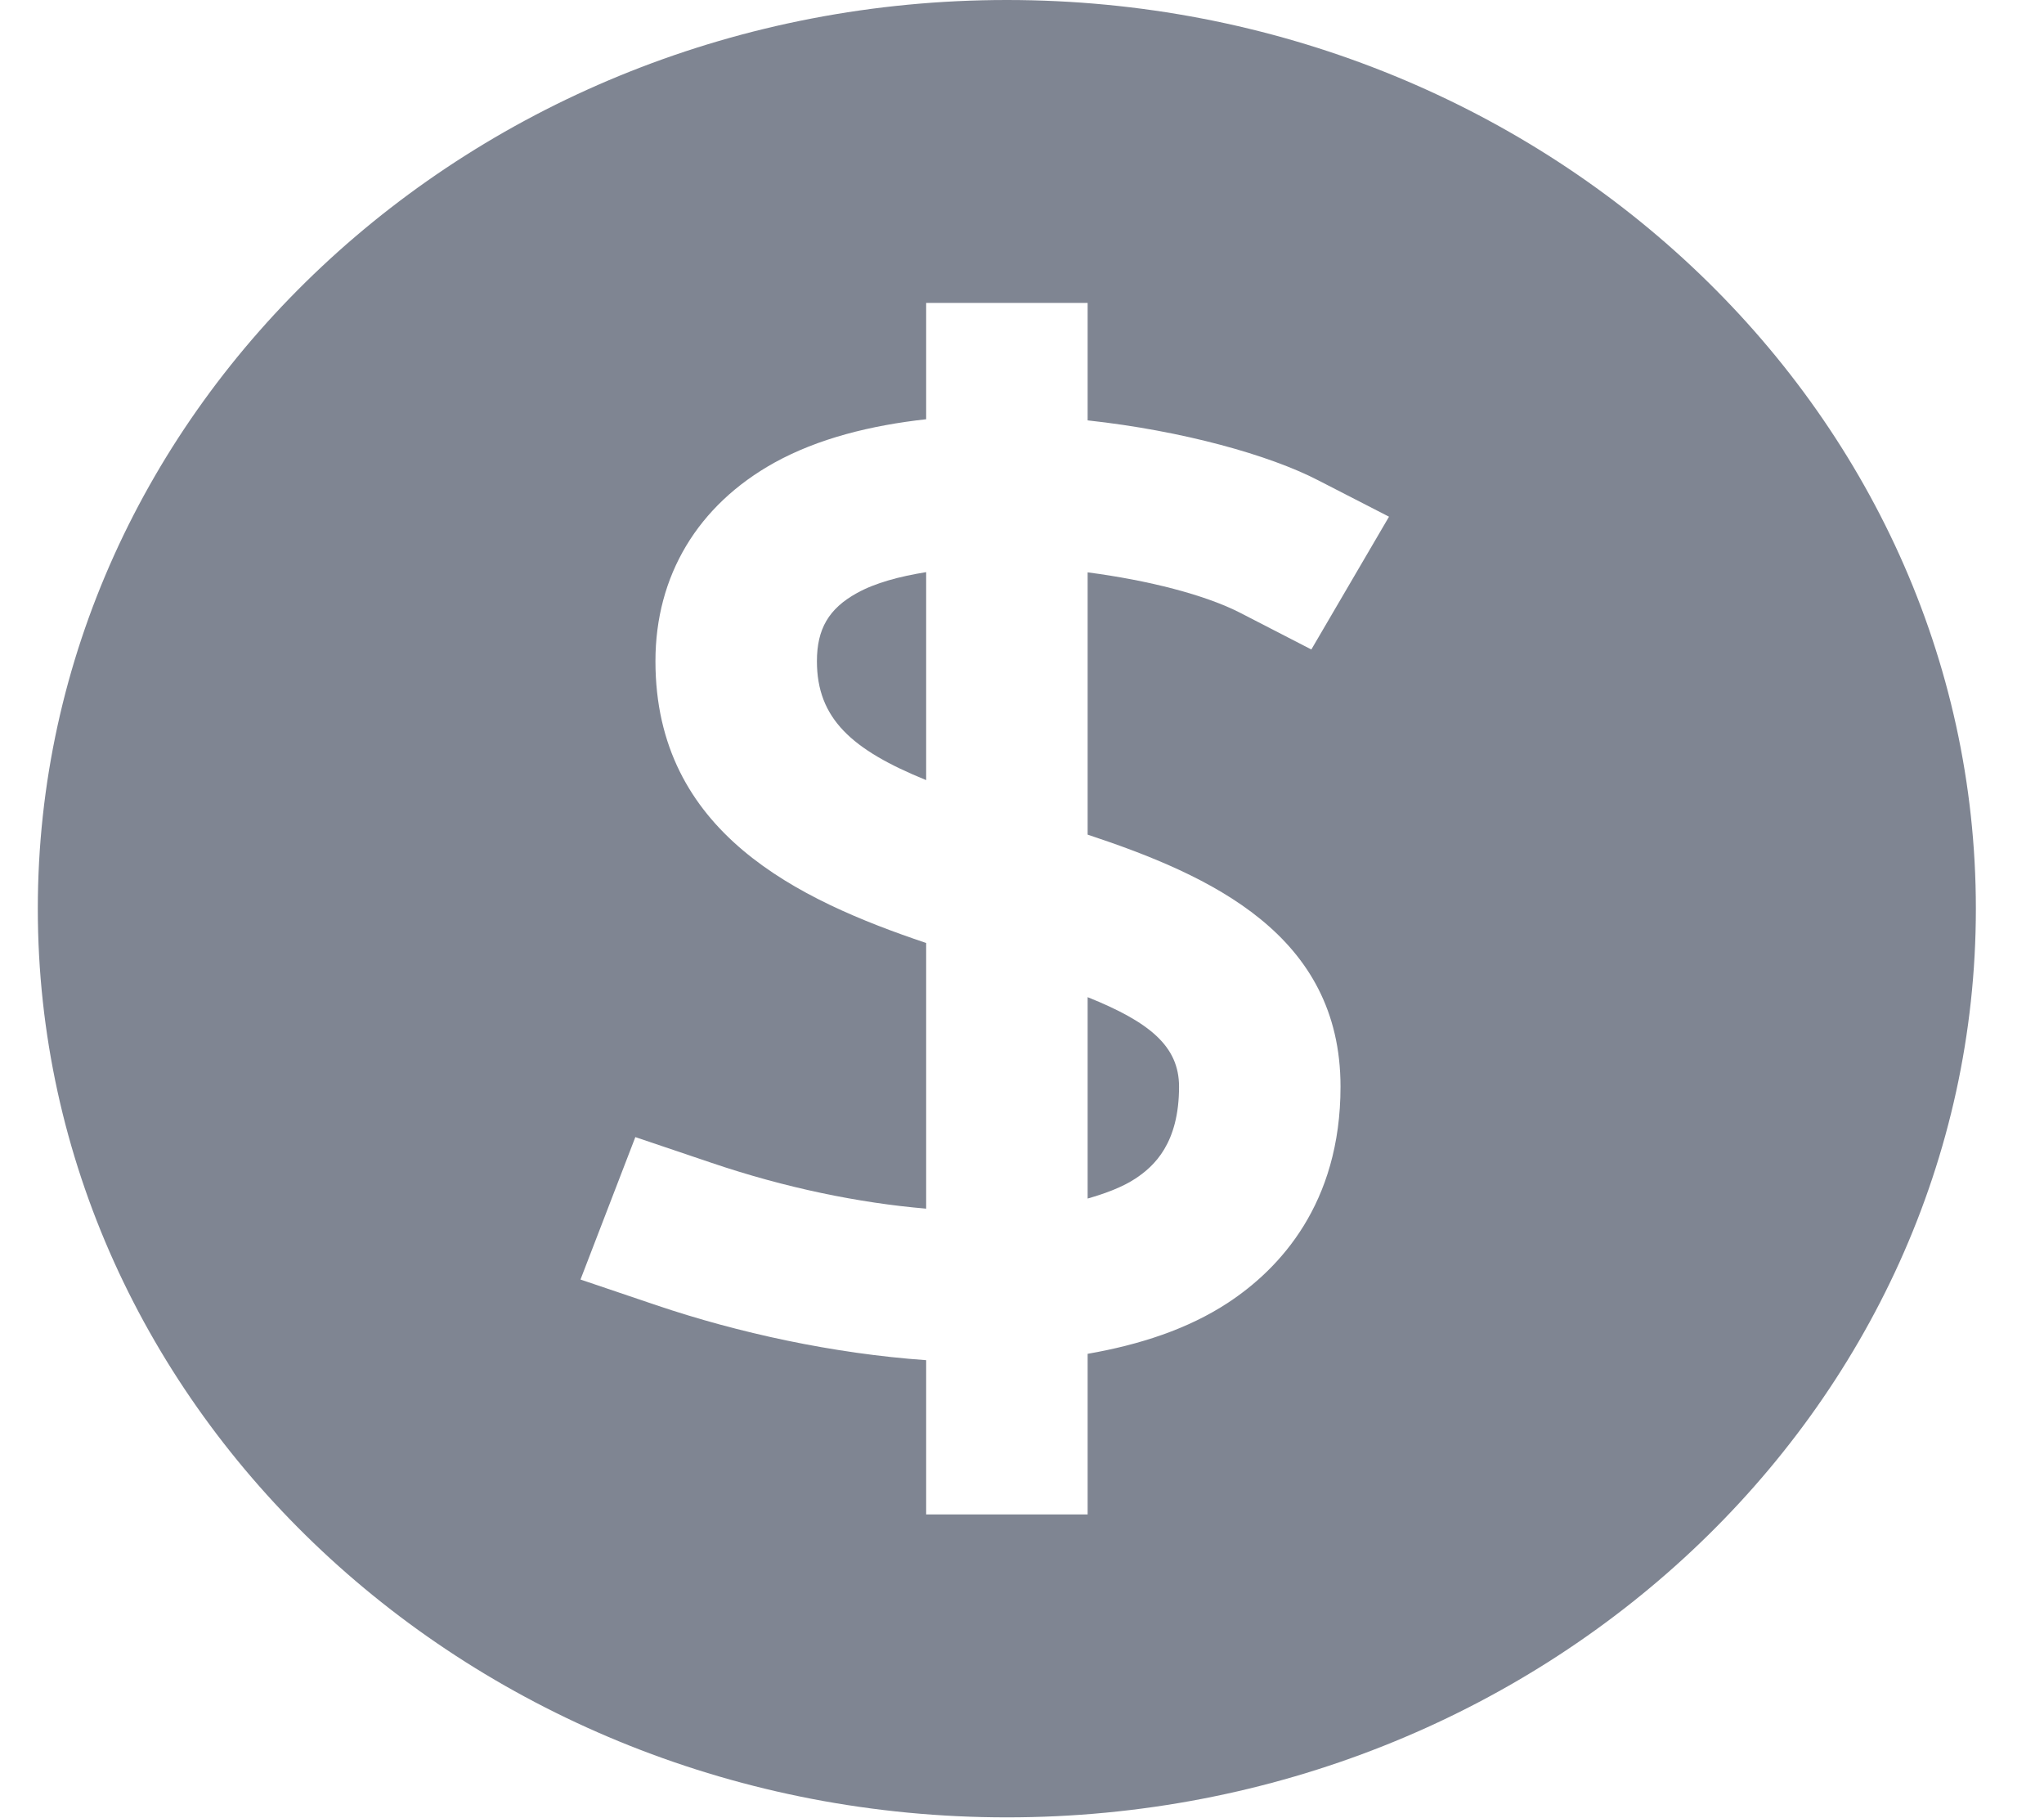
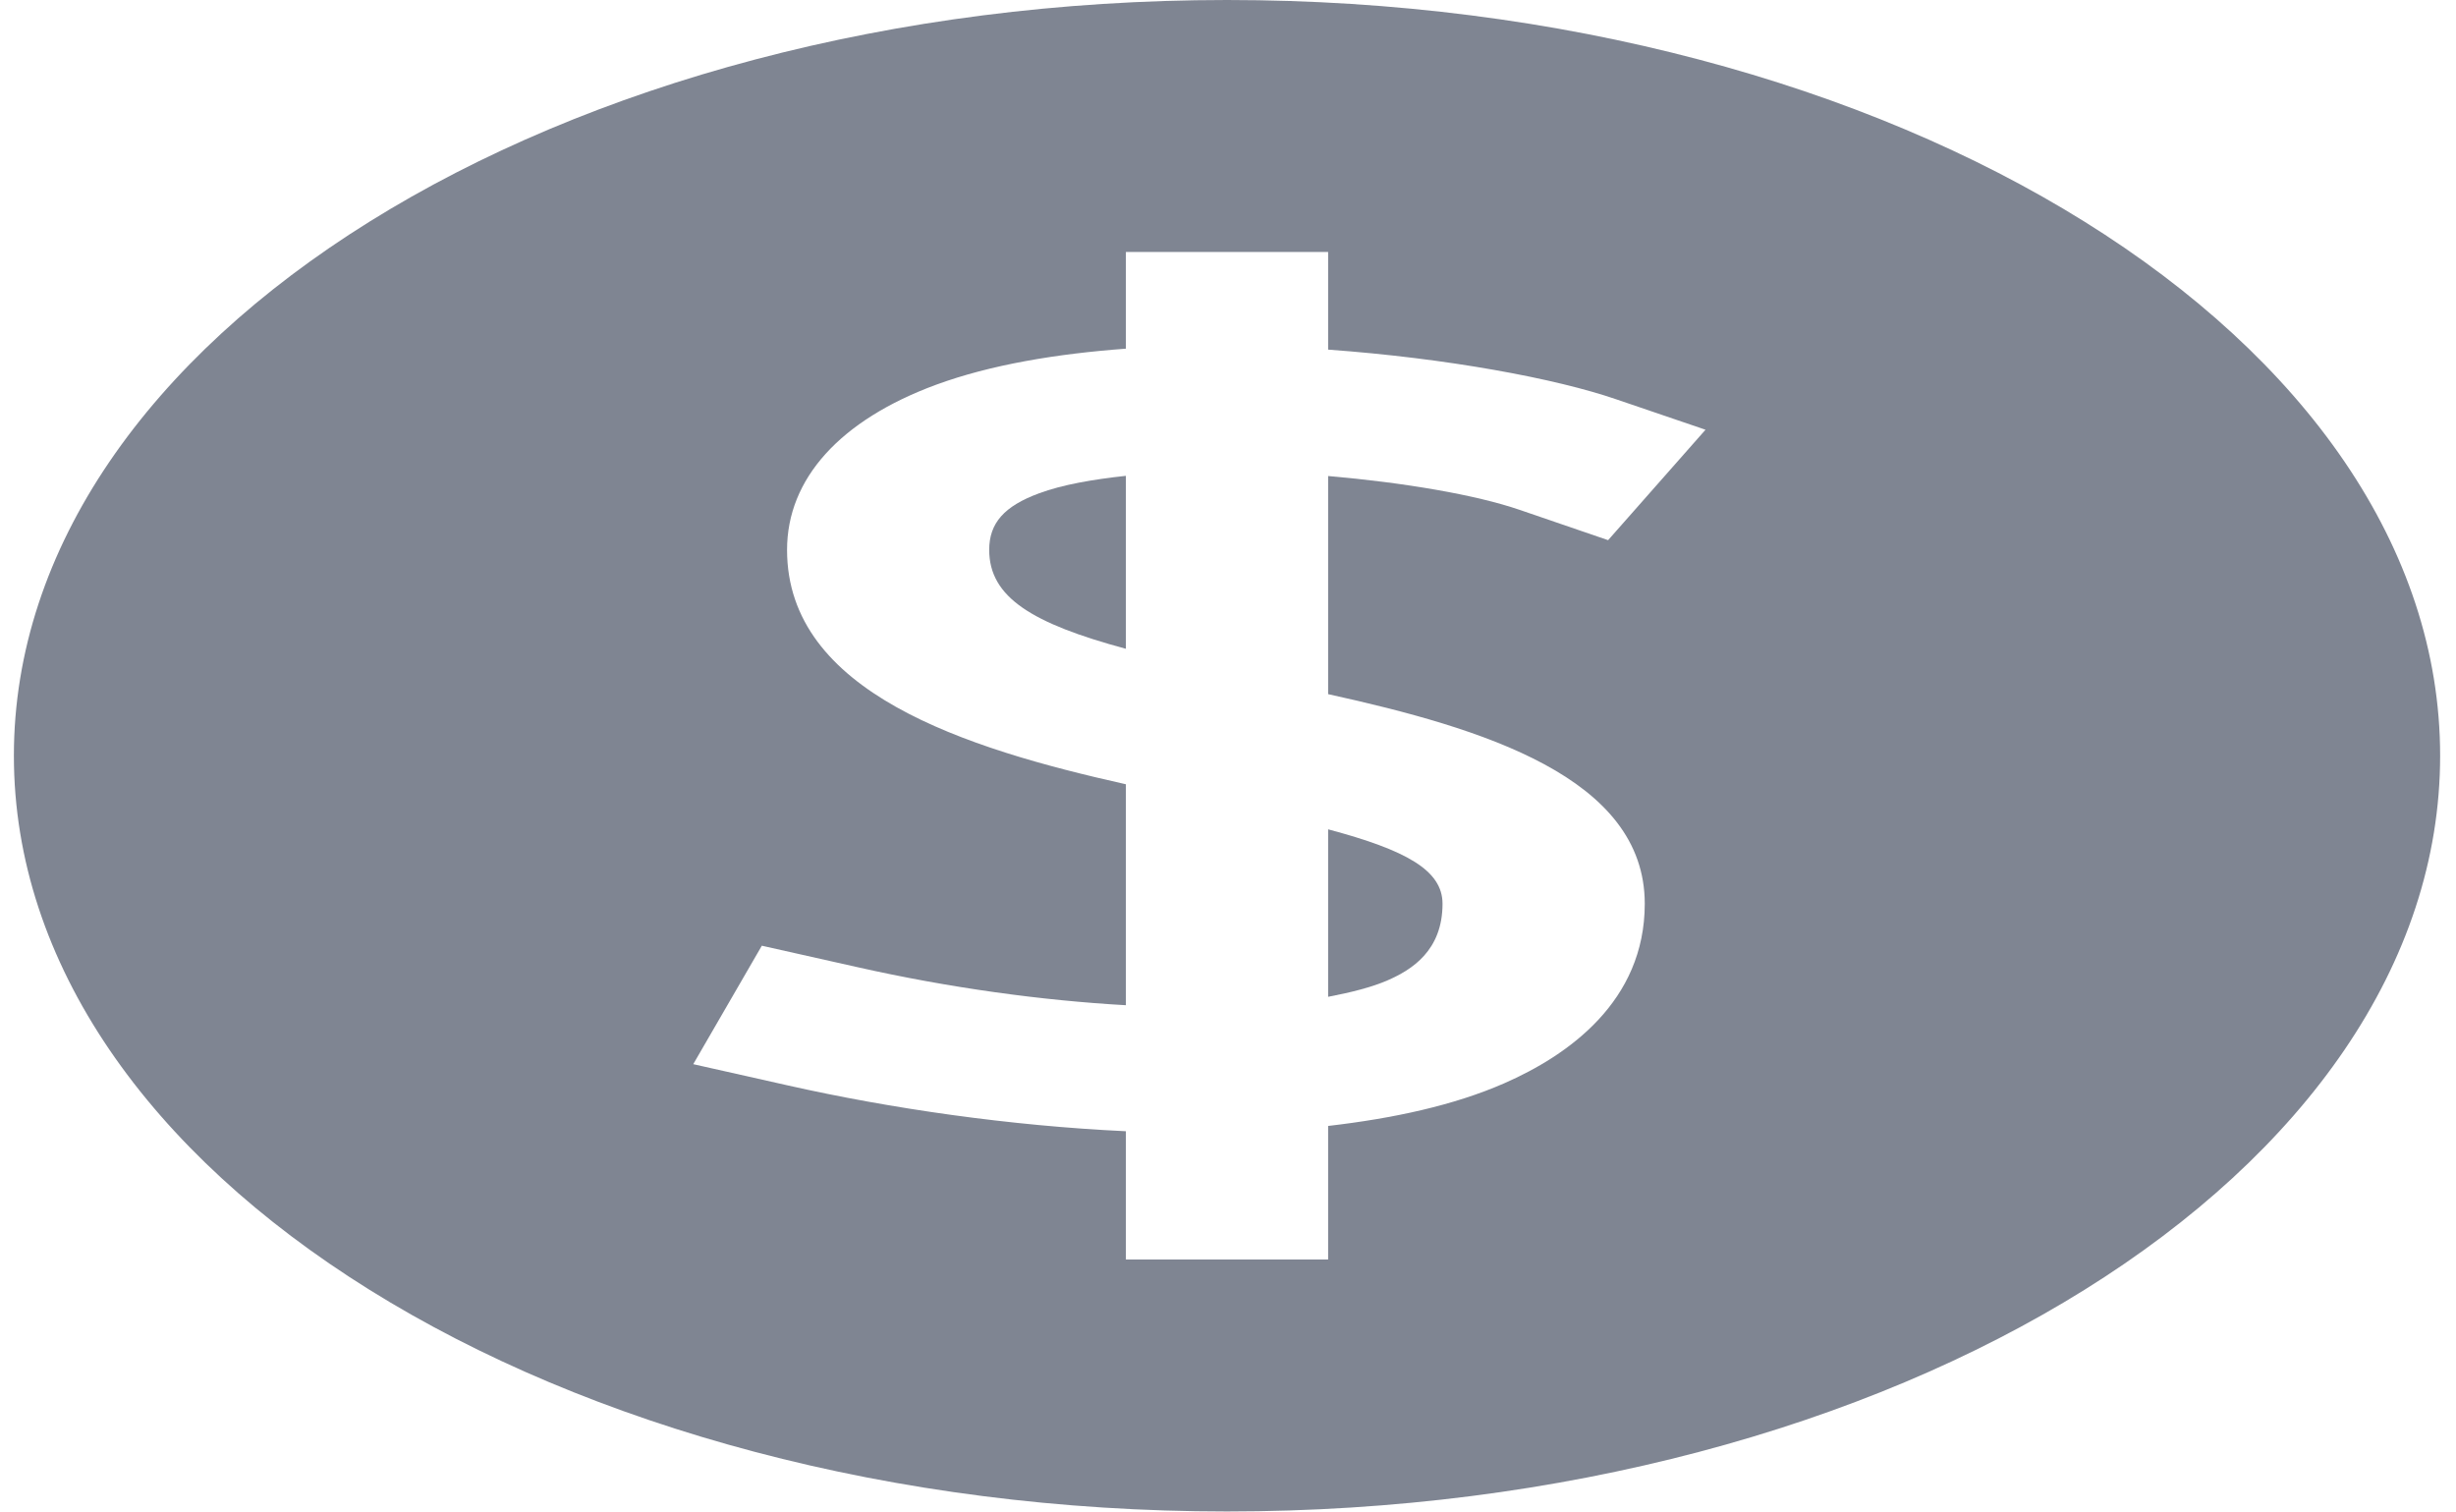
- <svg xmlns="http://www.w3.org/2000/svg" width="18" height="16" viewBox="0 0 18 16" fill="none">
-   <path fill-rule="evenodd" clip-rule="evenodd" d="M9.999 10.376C10.164 10.267 10.383 10.066 10.383 9.567C10.383 9.212 10.126 8.999 9.578 8.779V10.552C9.738 10.506 9.885 10.451 9.999 10.376Z" fill="#7F8592" />
-   <path fill-rule="evenodd" clip-rule="evenodd" d="M8.867 0C4.161 0 0.333 3.589 0.333 8C0.333 12.411 4.161 16 8.867 16C13.572 16 17.4 12.411 17.4 8C17.4 3.589 13.572 0 8.867 0ZM11.805 9.567C11.805 10.6 11.267 11.171 10.816 11.468C10.462 11.701 10.037 11.839 9.578 11.919V13.333H8.156V11.975C7.337 11.917 6.502 11.735 5.78 11.491L5.112 11.265L5.595 10.011L6.264 10.237C6.918 10.459 7.568 10.591 8.156 10.641V8.302C7.026 7.922 5.772 7.329 5.772 5.821C5.772 5.069 6.144 4.448 6.82 4.073C7.206 3.86 7.669 3.745 8.156 3.691V2.667H9.578V3.701C10.415 3.792 11.181 4.007 11.609 4.229L12.232 4.549L11.548 5.718L10.925 5.397C10.617 5.238 10.114 5.109 9.578 5.039V7.348C10.664 7.708 11.805 8.229 11.805 9.567Z" fill="#7F8592" />
-   <path fill-rule="evenodd" clip-rule="evenodd" d="M7.545 5.222C7.299 5.358 7.194 5.537 7.194 5.821C7.194 6.325 7.499 6.601 8.156 6.868V5.037C7.922 5.075 7.708 5.131 7.545 5.222Z" fill="#7F8592" />
+ <svg xmlns="http://www.w3.org/2000/svg" width="26" height="16" viewBox="0 0 26 16" fill="none">
+   <path fill-rule="evenodd" clip-rule="evenodd" d="M14.693 10.376C14.941 10.267 15.271 10.066 15.271 9.567C15.271 9.212 14.885 8.999 14.06 8.779V10.552C14.3 10.506 14.522 10.451 14.693 10.376Z" fill="#7F8592" />
+   <path fill-rule="evenodd" clip-rule="evenodd" d="M12.989 0C5.908 0 0.147 3.589 0.147 8C0.147 12.411 5.908 16 12.989 16C20.071 16 25.832 12.411 25.832 8C25.832 3.589 20.071 0 12.989 0ZM17.412 9.567C17.412 10.6 16.602 11.171 15.923 11.468C15.391 11.701 14.75 11.839 14.06 11.919V13.333H11.919V11.975C10.687 11.917 9.431 11.735 8.345 11.491L7.339 11.265L8.065 10.011L9.072 10.237C10.057 10.459 11.035 10.591 11.919 10.641V8.302C10.219 7.922 8.332 7.329 8.332 5.821C8.332 5.069 8.892 4.448 9.909 4.073C10.489 3.86 11.187 3.745 11.919 3.691V2.667H14.06V3.701C15.319 3.792 16.473 4.007 17.116 4.229L18.055 4.549L17.024 5.718L16.087 5.397C15.623 5.238 14.867 5.109 14.06 5.039V7.348C15.695 7.708 17.412 8.229 17.412 9.567Z" fill="#7F8592" />
+   <path fill-rule="evenodd" clip-rule="evenodd" d="M11 5.222C10.631 5.358 10.472 5.537 10.472 5.821C10.472 6.325 10.931 6.601 11.919 6.868V5.037C11.568 5.075 11.245 5.131 11 5.222Z" fill="#7F8592" />
</svg>
